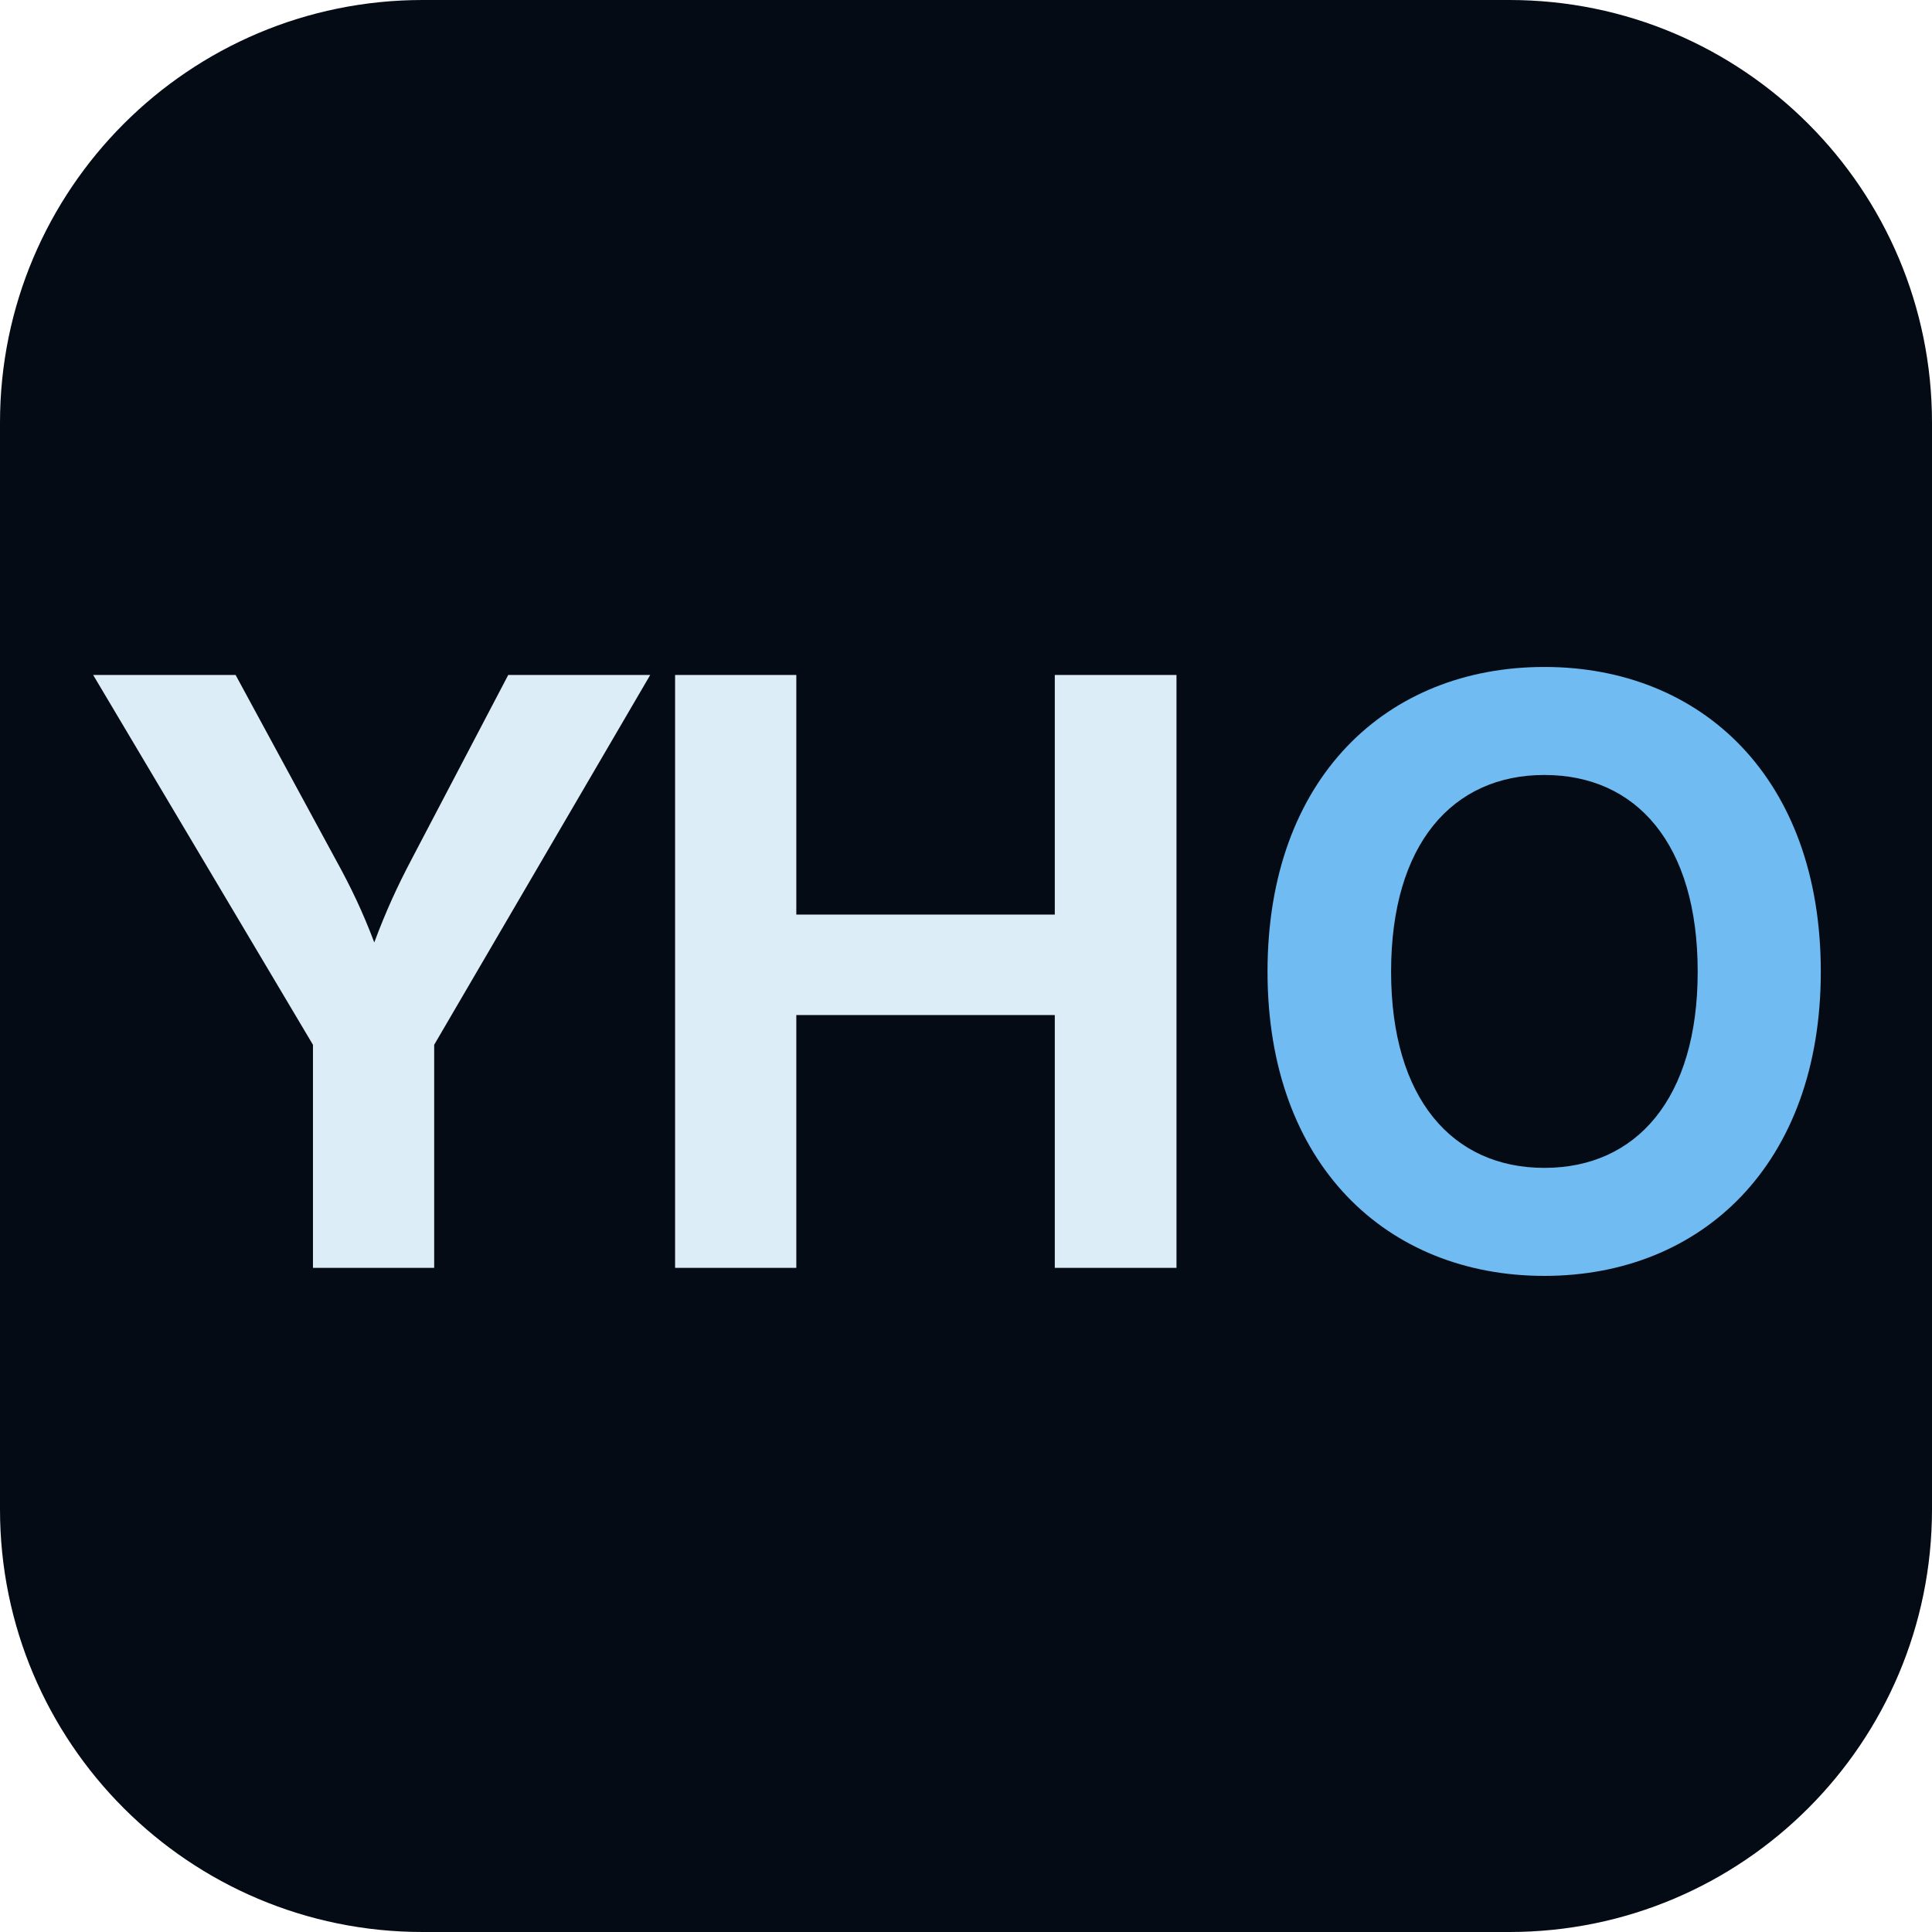
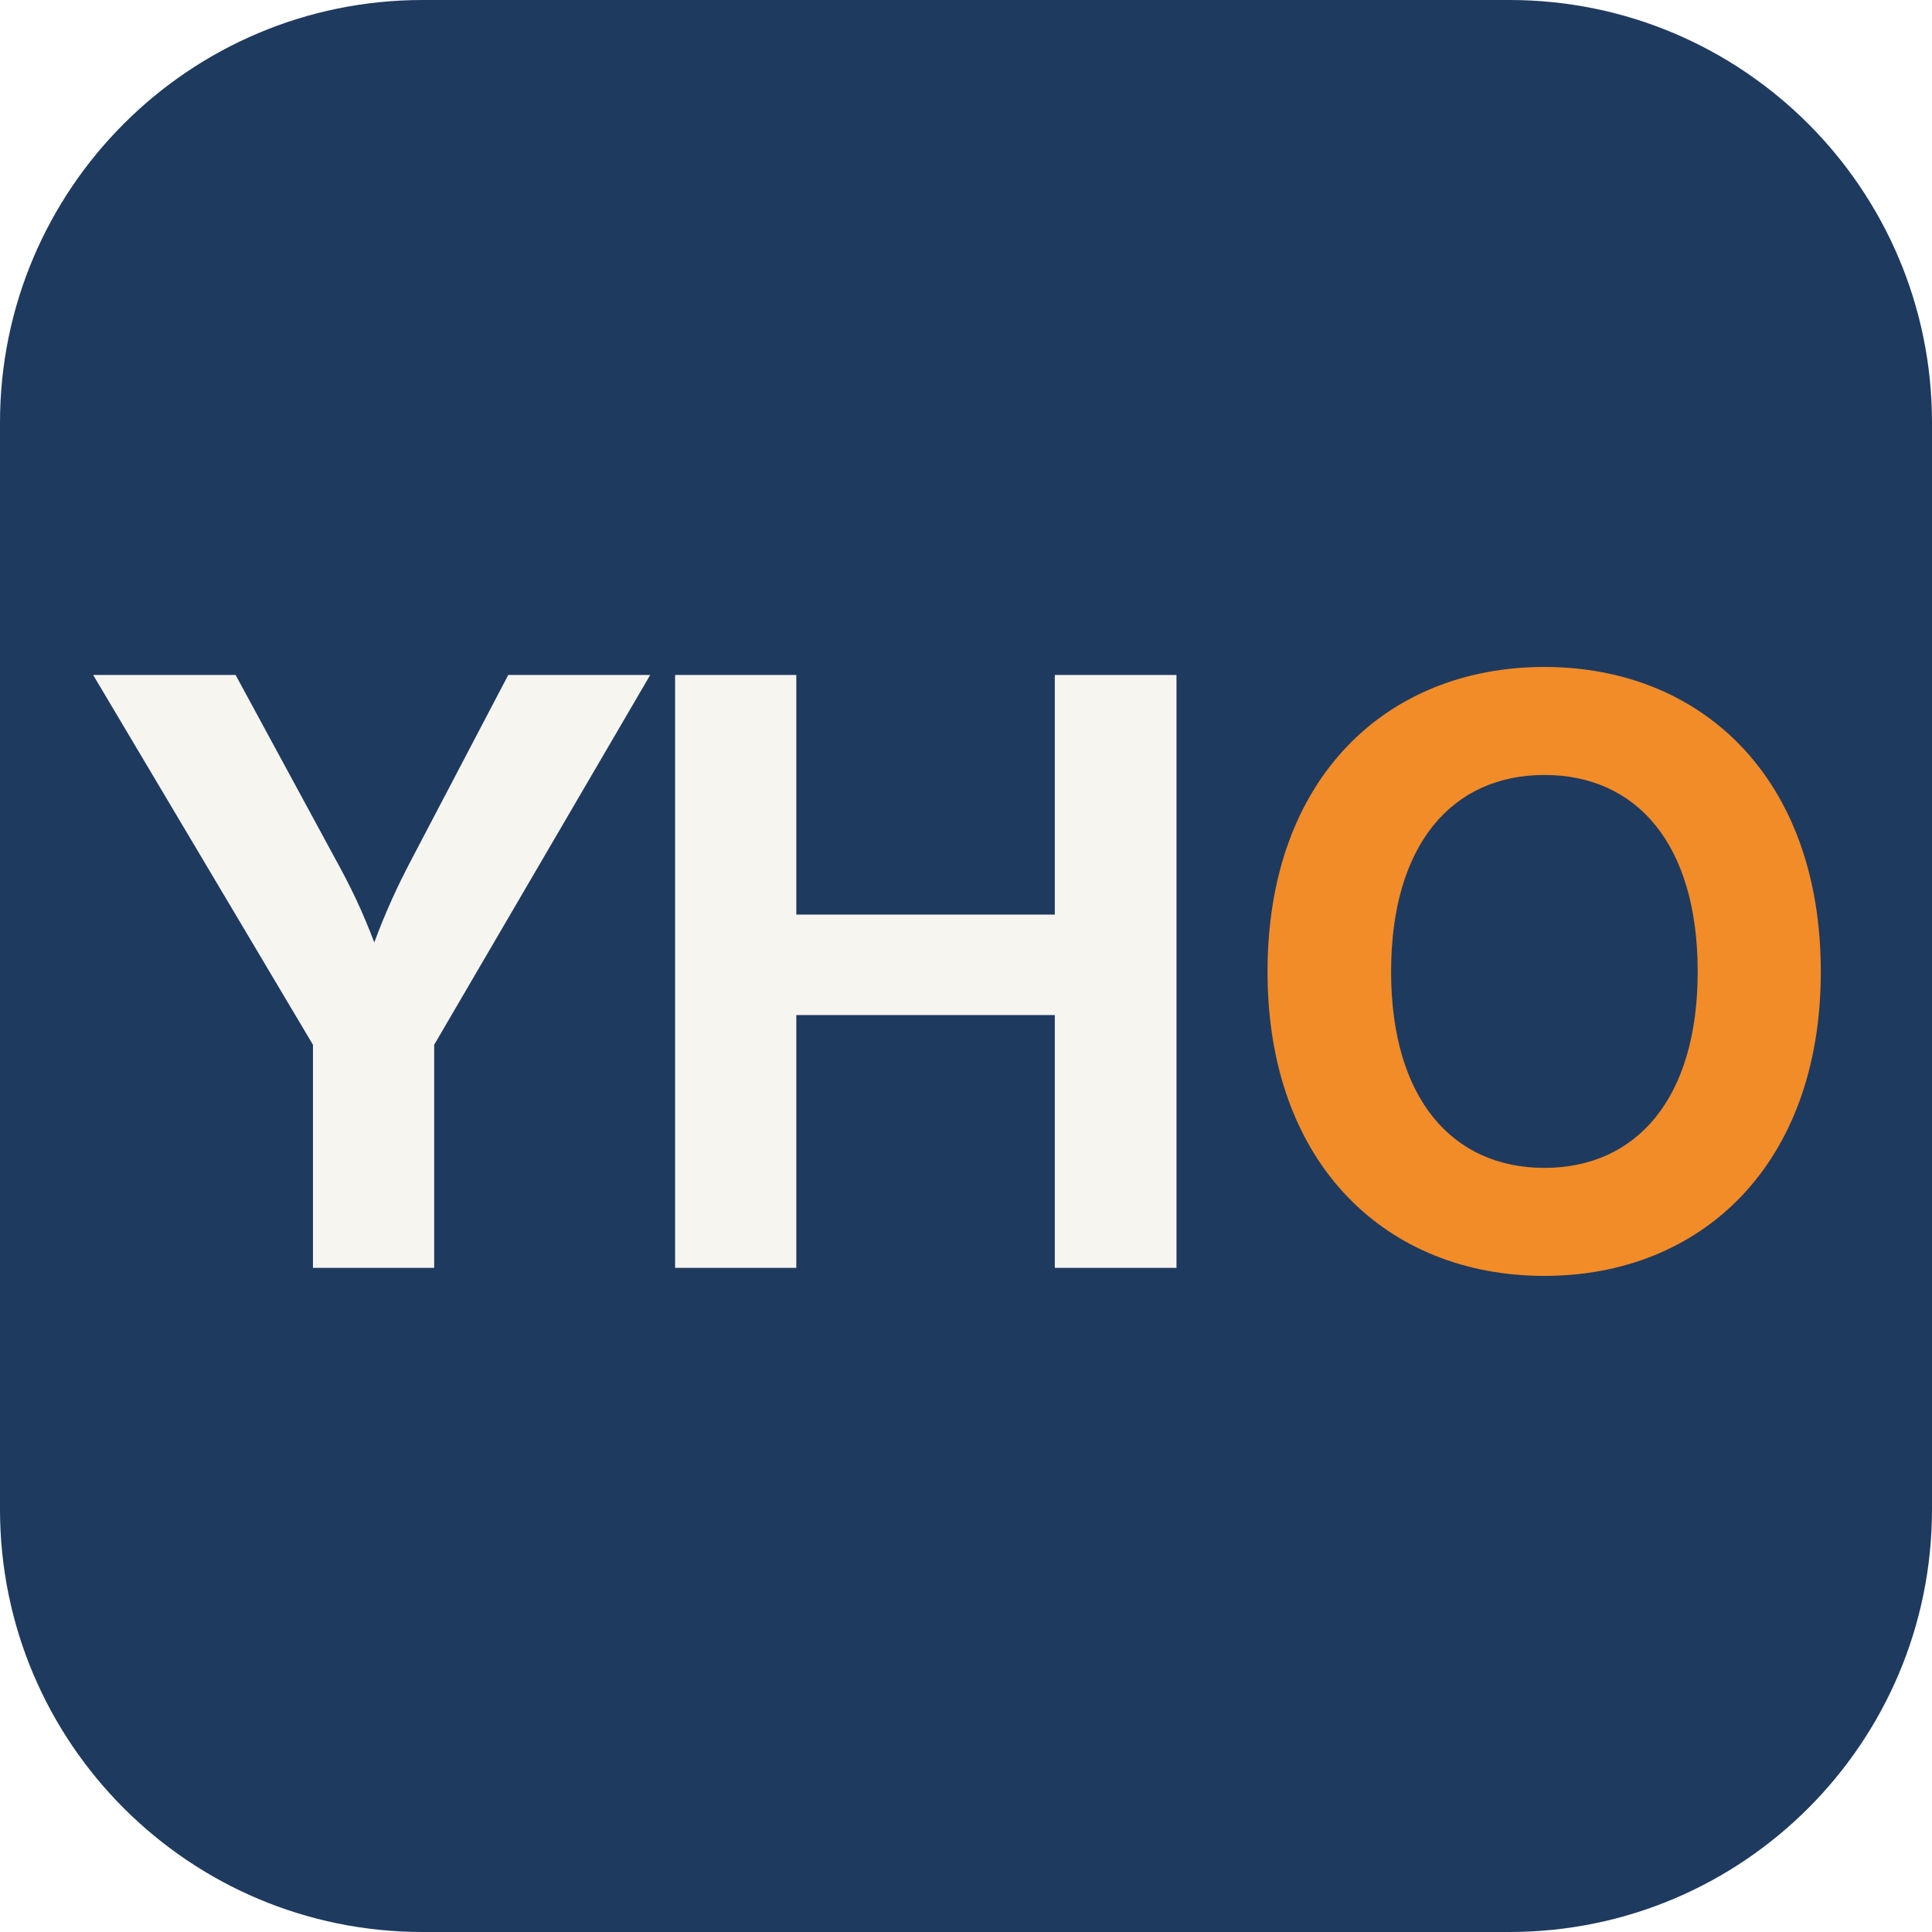
<svg xmlns="http://www.w3.org/2000/svg" viewBox="0 0 64 64" role="img" aria-label="YHO">
-   <rect width="64" height="64" rx="14" fill="#040B15" />
-   <text x="32" y="42" text-anchor="middle" font-family="Archivo, Inter, Segoe UI, Helvetica, Arial, sans-serif" font-size="27" font-weight="700" letter-spacing="-1.6" fill="#DCEDF8">YH<tspan fill="#6FBBF2">O</tspan>
+   <rect width="64" height="64" rx="14" fill="#1F3A5F" />
+   <text x="32" y="42" text-anchor="middle" font-family="Archivo, Inter, Segoe UI, Helvetica, Arial, sans-serif" font-size="27" font-weight="700" letter-spacing="-1.6" fill="#F6F5F0">YH<tspan fill="#F28C28">O</tspan>
  </text>
</svg>
